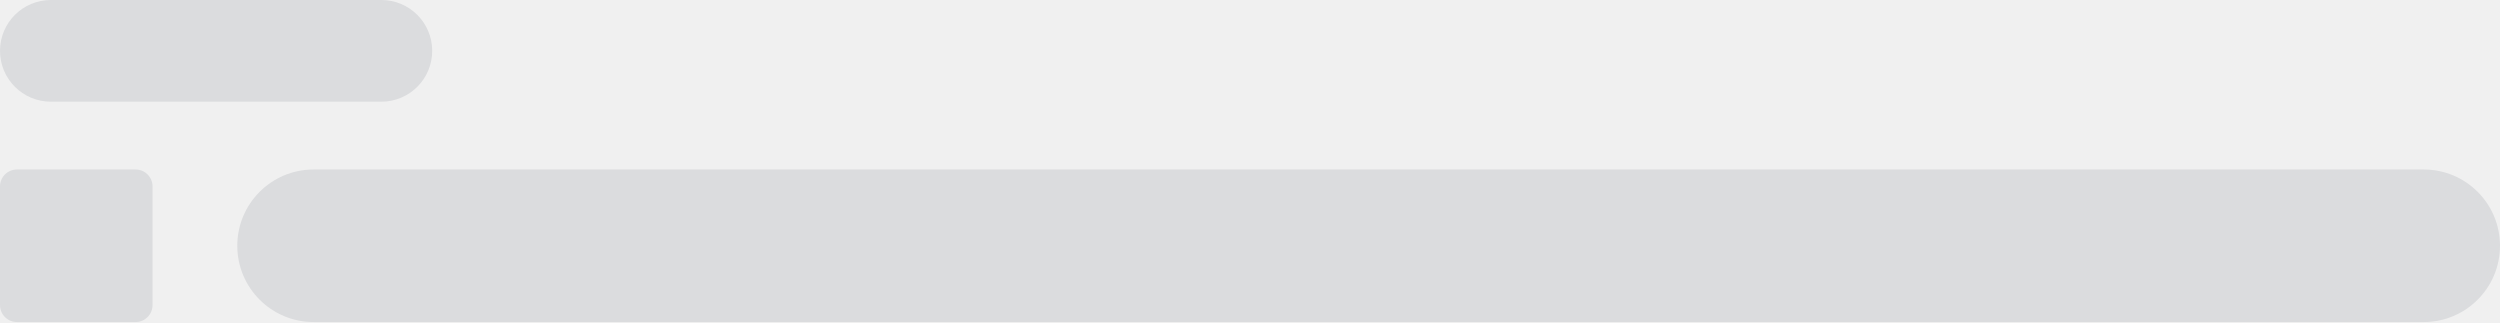
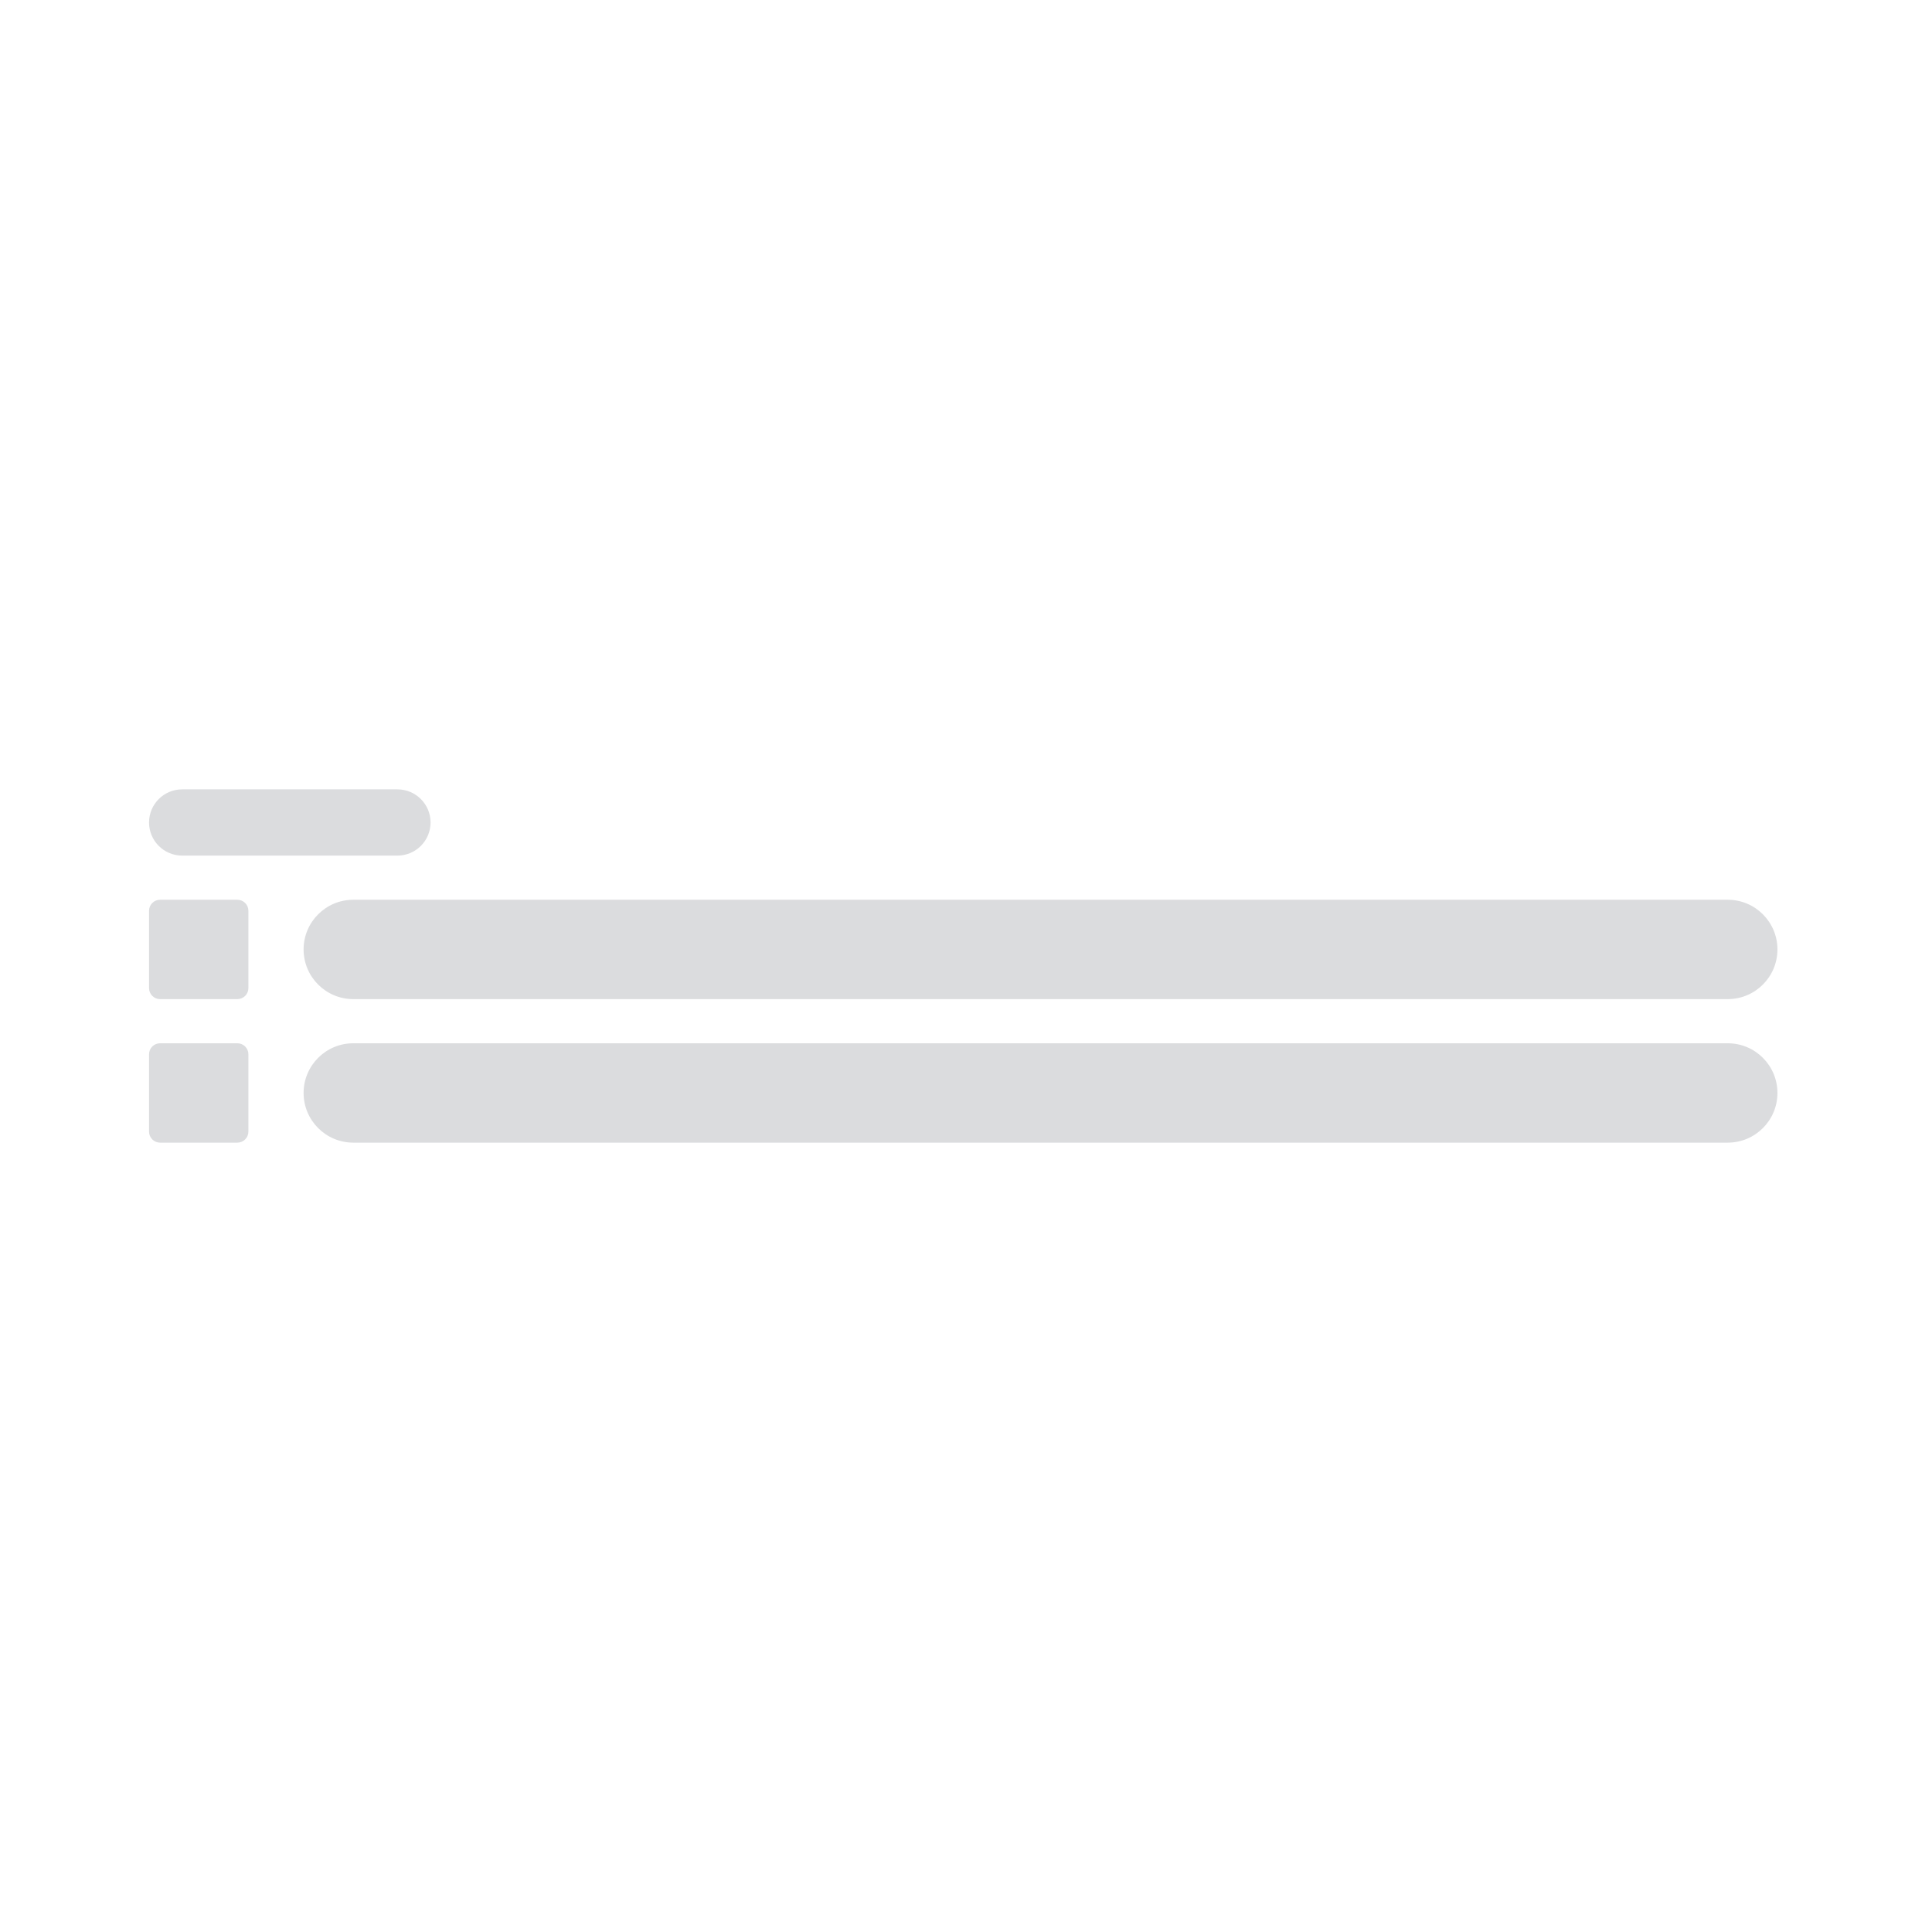
- <svg xmlns="http://www.w3.org/2000/svg" width="295" height="38" viewBox="0 0 295 38" fill="none">
-   <rect x="28" y="20" width="267" height="18" rx="9" fill="#DBDCDE" />
-   <rect y="20" width="18" height="18" rx="2" fill="#DBDCDE" />
-   <rect width="51" height="12" rx="6" fill="#DBDCDE" />
+ <svg xmlns="http://www.w3.org/2000/svg" width="350" height="350" viewBox="0 0 350 350" fill="none">
+   <rect width="350" height="350" fill="white" />
+   <rect x="55" y="163" width="267" height="18" rx="9" fill="#DBDCDE" />
+   <rect x="55" y="189" width="267" height="18" rx="9" fill="#DBDCDE" />
+   <rect x="27" y="163" width="18" height="18" rx="2" fill="#DBDCDE" />
+   <rect x="27" y="189" width="18" height="18" rx="2" fill="#DBDCDE" />
+   <rect x="27" y="143" width="51" height="12" rx="6" fill="#DBDCDE" />
</svg>
